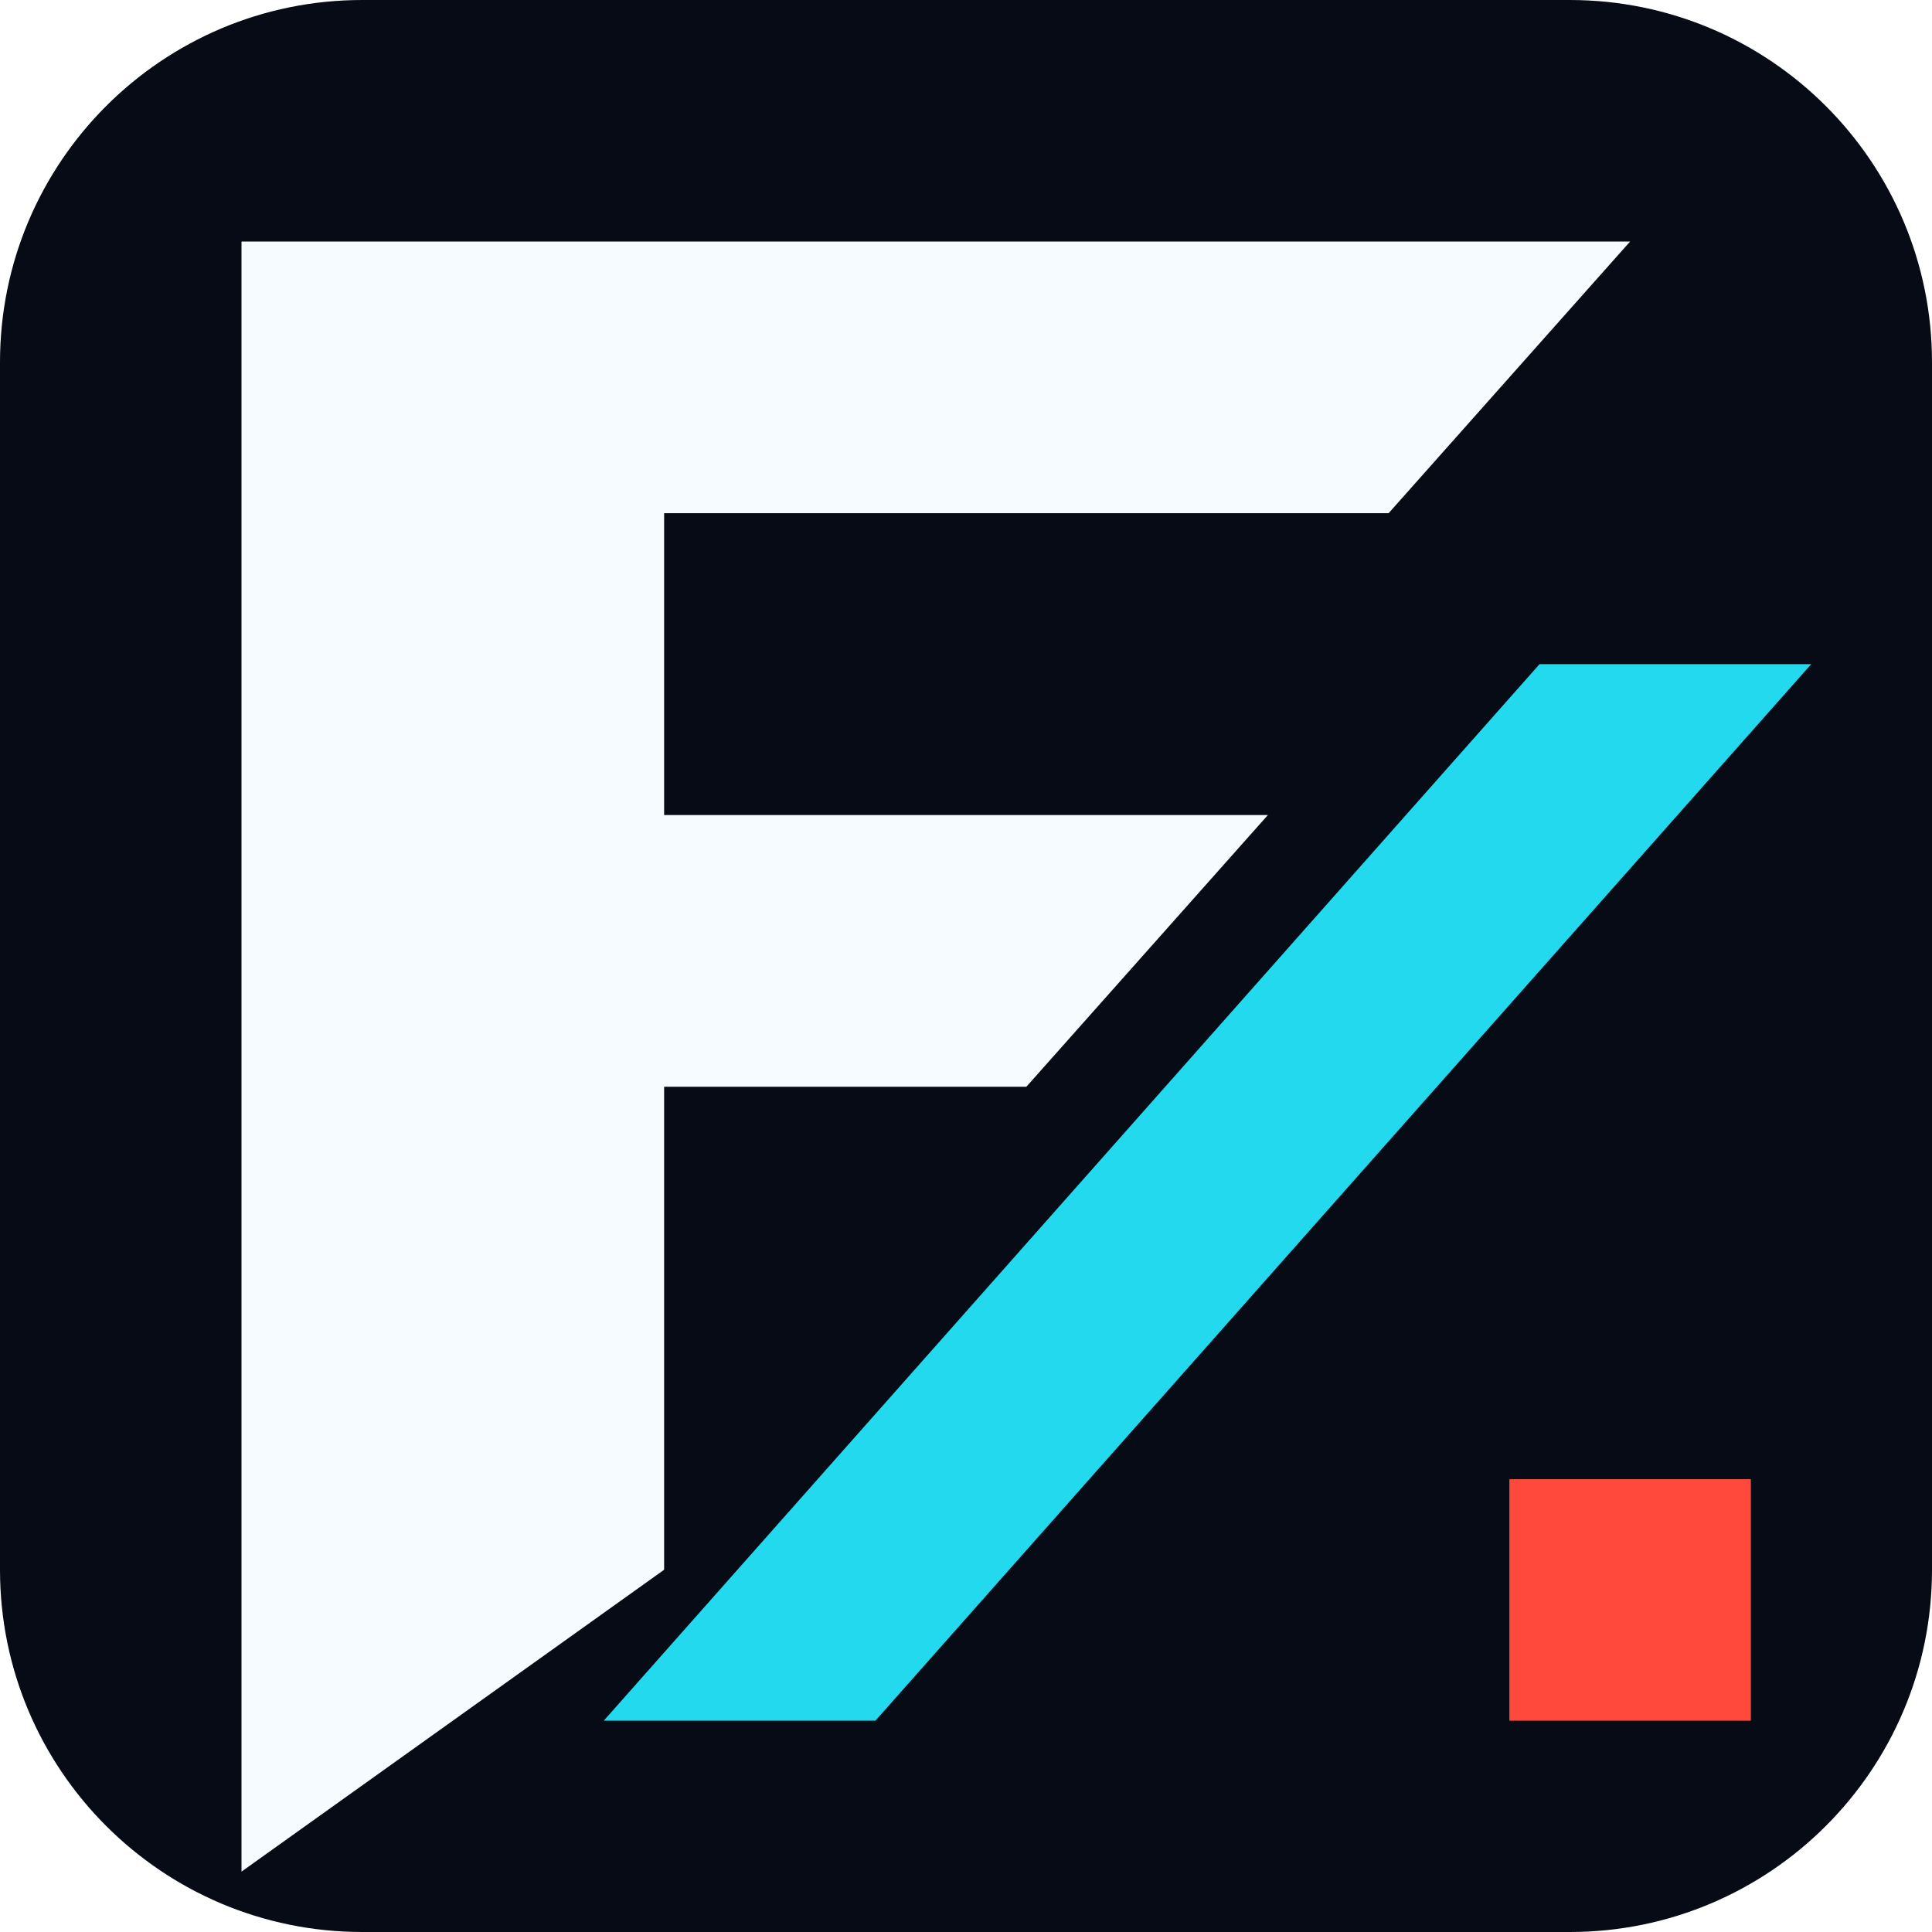
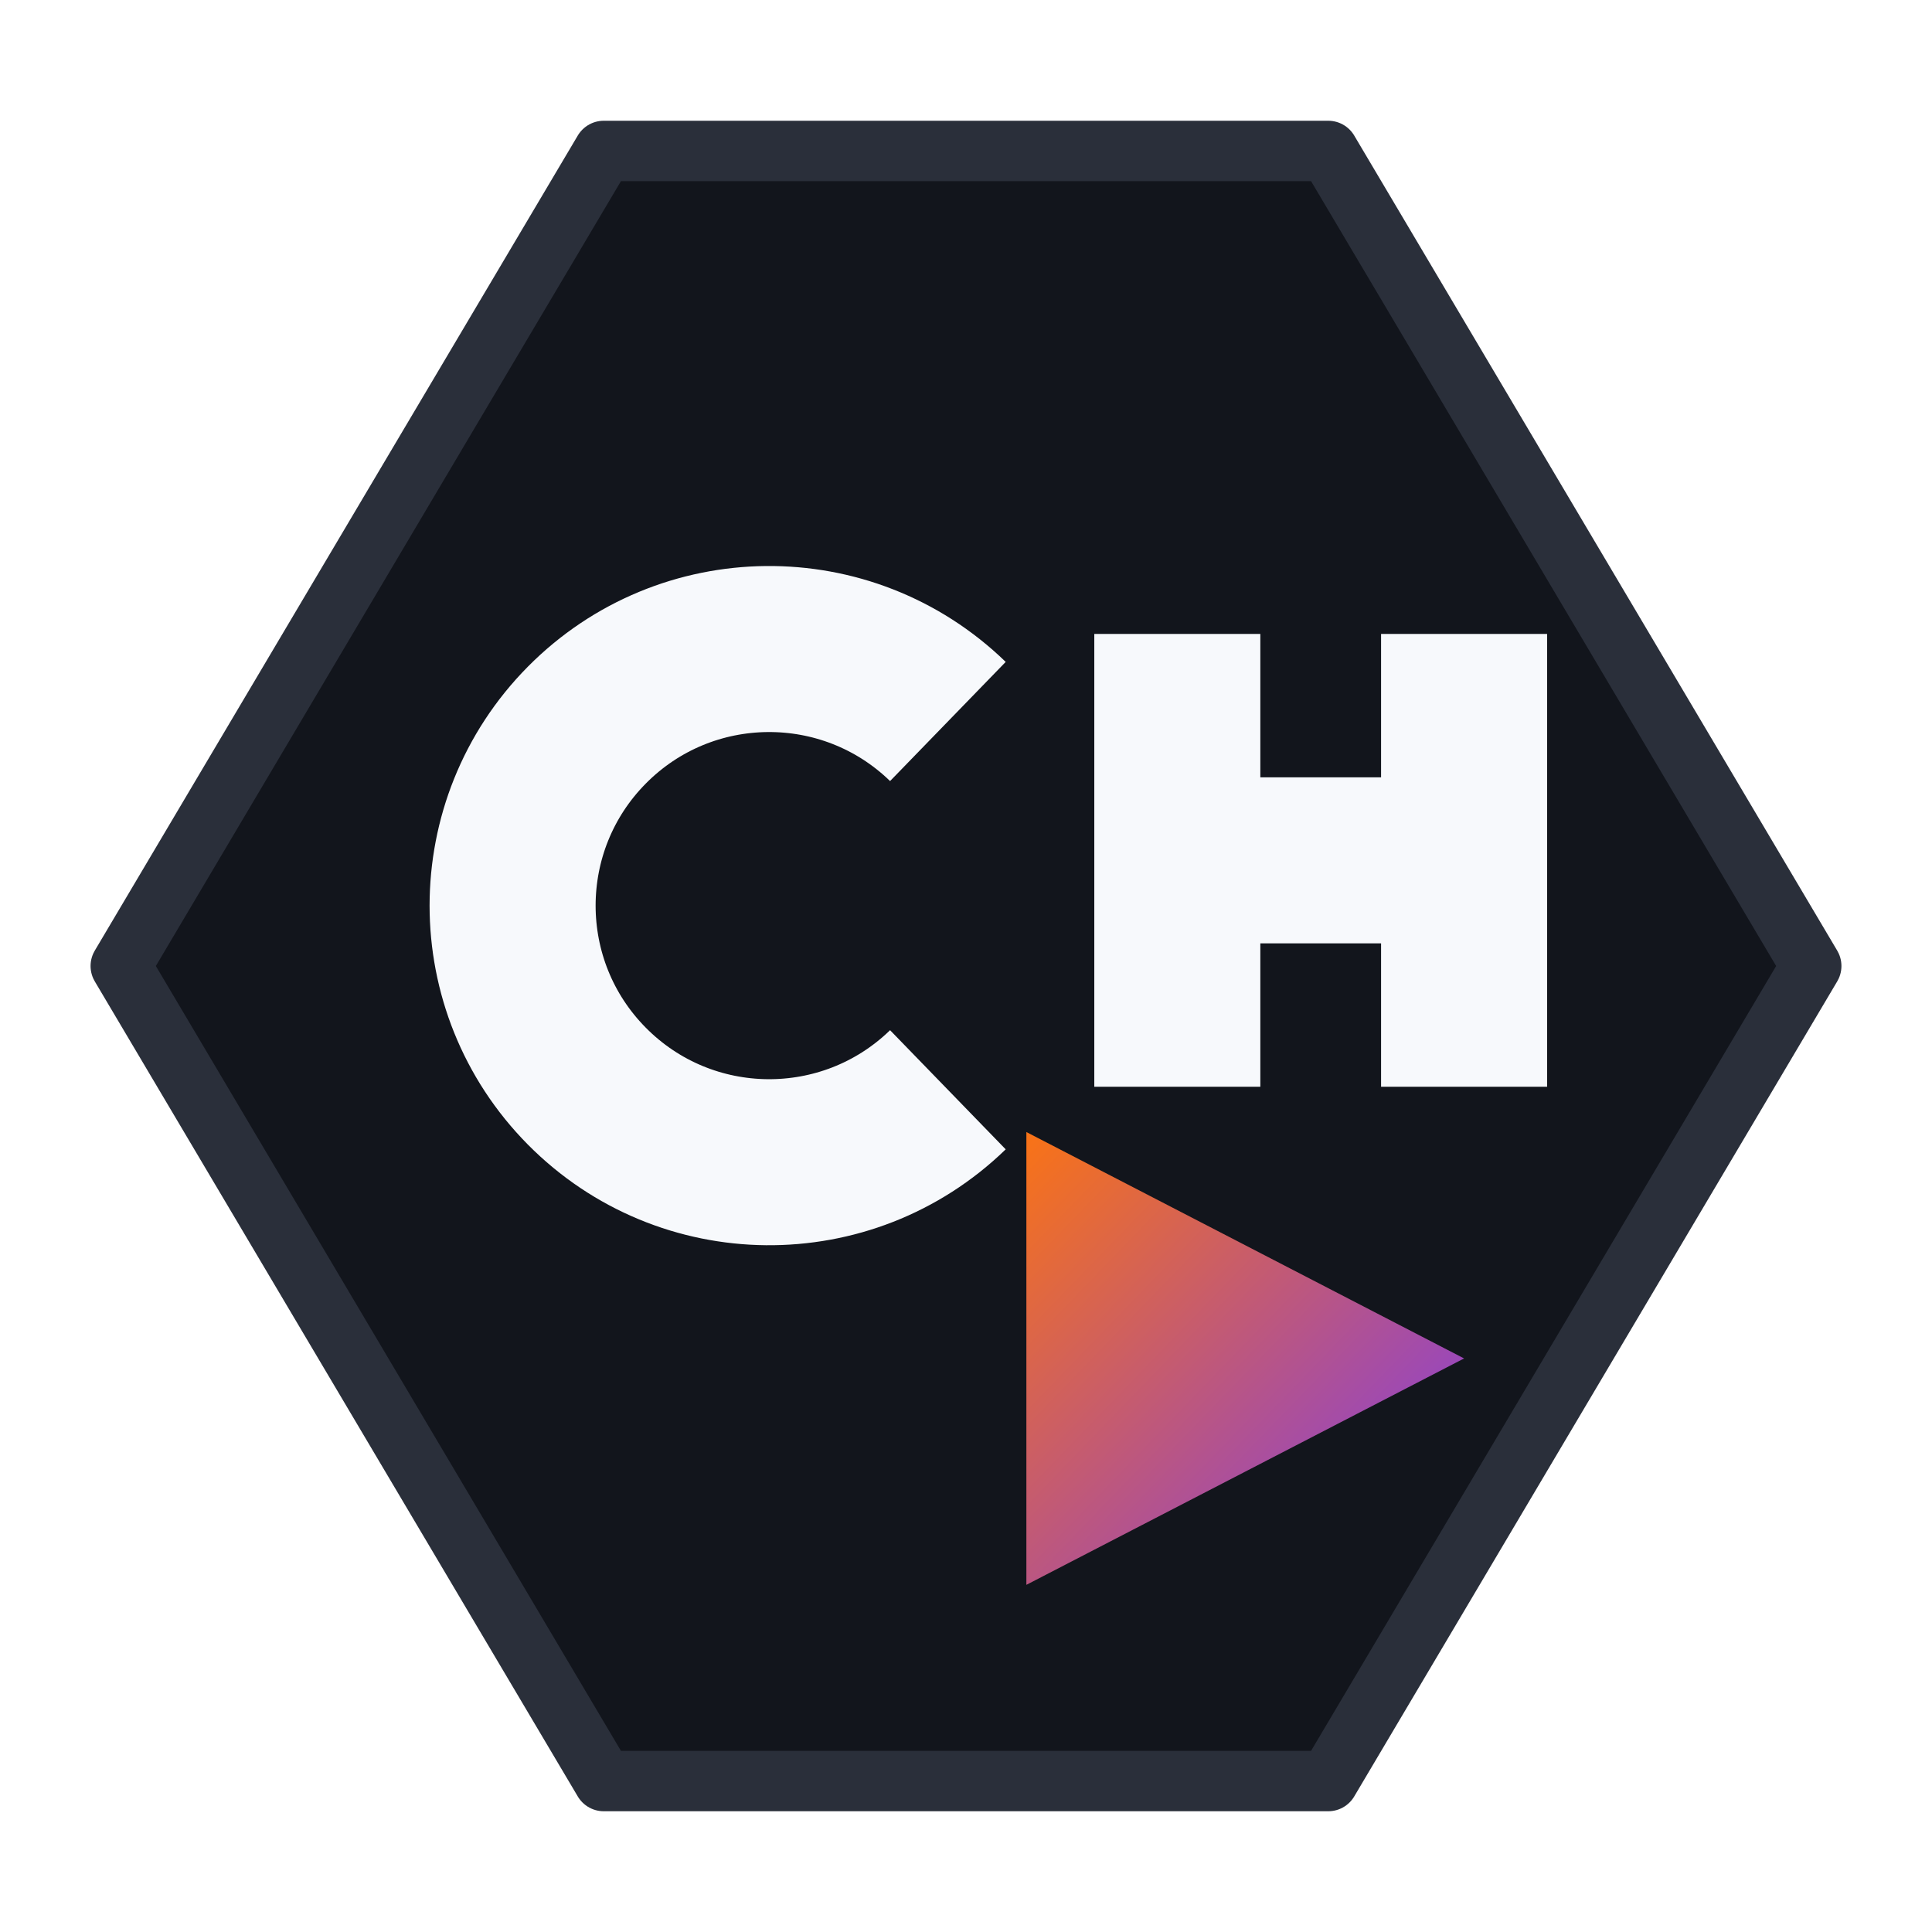
- <svg xmlns="http://www.w3.org/2000/svg" viewBox="0 0 64 64">
-   <rect width="64" height="64" rx="12" fill="#060b16" />
-   <path fill="#f5fbff" d="M8 8h46l-8 9H22v10h20l-8 9H22v16L8 62V8Z" />
-   <path fill="#22d9ee" d="m20 57 31-35h9L29 57h-9Z" />
-   <path fill="#ff493d" d="M50 49h8v8h-8z" />
+ <svg xmlns="http://www.w3.org/2000/svg" viewBox="0 0 64 64" role="img" aria-label="ClipHub">
+   <defs>
+     <linearGradient id="clipHubPlay" x1="0" y1="0" x2="1" y2="1">
+       <stop offset="0%" stop-color="#f97316" />
+       <stop offset="100%" stop-color="#7c3aed" />
+     </linearGradient>
+   </defs>
+   <path fill="#12151c" stroke="#2a2f3a" stroke-width="2" stroke-linejoin="round" d="M20 5h24l16 27-16 27H20L4 32 20 5Z" />
+   <path fill="none" stroke="#f7f9fc" stroke-width="5.5" stroke-linecap="butt" d="M31.4 23.9A8.5 8.5 0 1 0 31.4 36.1" />
+   <path fill="none" stroke="#f7f9fc" stroke-width="5.5" stroke-linecap="butt" d="M39 21v15M48.5 21v15M39 28.5h9.5" />
+   <path fill="url(#clipHubPlay)" d="M34 37.5 48.5 45 34 52.5V37.5Z" />
</svg>
